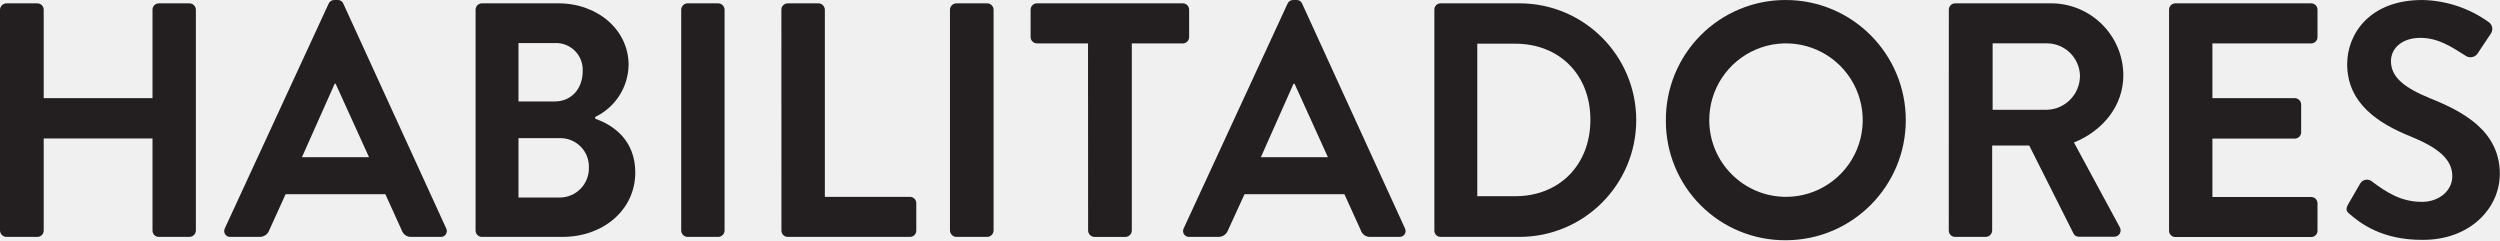
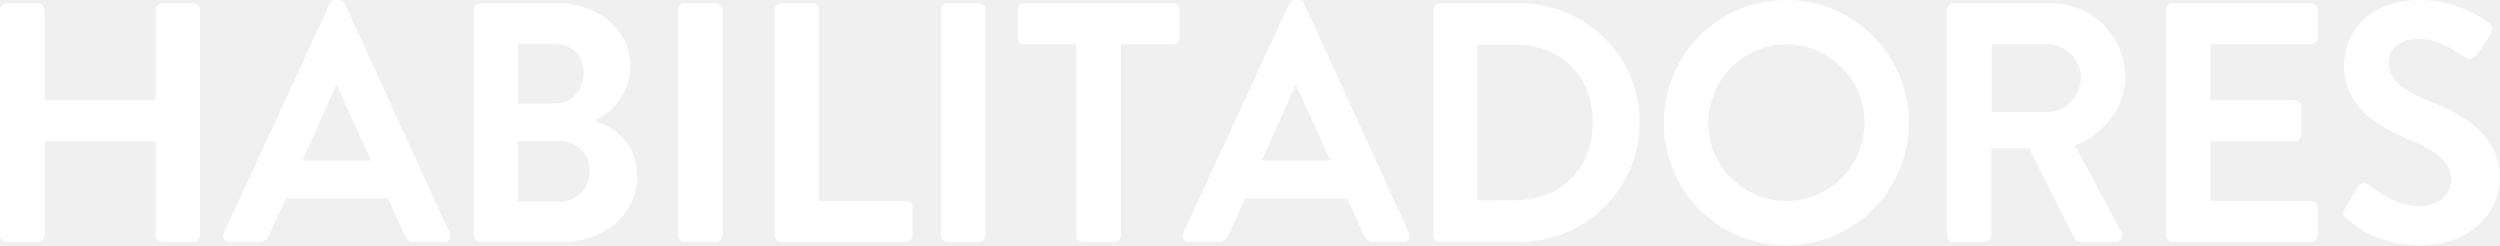
- <svg xmlns="http://www.w3.org/2000/svg" viewBox="0 0 539.49 51.84">
+ <svg xmlns="http://www.w3.org/2000/svg" viewBox="0 0 1019.2 100">
  <defs>
-     <style>.cls-1{fill:#231f20;}</style>
+     <style>.cls-1{fill:#fff;}</style>
  </defs>
  <g id="Layer_2" data-name="Layer 2">
    <g id="Layer_1-2" data-name="Layer 1">
-       <path class="cls-1" d="M0,2.09A1.42,1.42,0,0,1,1.37.72H8.06A1.37,1.37,0,0,1,9.43,2.09V21.17H32.91V2.09A1.36,1.36,0,0,1,34.27.72H40.9a1.42,1.42,0,0,1,1.37,1.37V49.76a1.41,1.41,0,0,1-1.37,1.36H34.27a1.35,1.35,0,0,1-1.36-1.36V29.88H9.43V49.76a1.36,1.36,0,0,1-1.37,1.36H1.37A1.41,1.41,0,0,1,0,49.76Z" />
-       <path class="cls-1" d="M48.53,49.25,70.92.79A1.3,1.3,0,0,1,72.14,0h.72a1.24,1.24,0,0,1,1.23.79L96.27,49.25A1.27,1.27,0,0,1,95,51.12H88.78a2.07,2.07,0,0,1-2.09-1.44l-3.53-7.77H61.63L58.1,49.68A2.16,2.16,0,0,1,56,51.12H49.75A1.27,1.27,0,0,1,48.53,49.25Zm31.1-15.33-7.2-15.85h-.21L65.16,33.92Z" />
-       <path class="cls-1" d="M128.45,25.63c4.18,1.44,8.64,4.83,8.64,11.6,0,8.06-6.91,13.89-15.7,13.89H104a1.36,1.36,0,0,1-1.37-1.36V2.09A1.37,1.37,0,0,1,104,.72h16.49C129,.72,135.65,6.48,135.65,14a12.66,12.66,0,0,1-7.2,11.23Zm-8.71-3.74c3.67,0,6-2.88,6-6.48a5.76,5.76,0,0,0-6-6.12h-7.85v12.6Zm1,20.74a6.31,6.31,0,0,0,6.34-6.55,6.15,6.15,0,0,0-6.34-6.27h-8.85V42.63Z" />
-       <path class="cls-1" d="M147,2.09A1.42,1.42,0,0,1,148.32.72H155a1.41,1.41,0,0,1,1.36,1.37V49.76A1.4,1.4,0,0,1,155,51.12h-6.7A1.41,1.41,0,0,1,147,49.76Z" />
-       <path class="cls-1" d="M168.62,2.09A1.37,1.37,0,0,1,170,.72h6.63A1.41,1.41,0,0,1,178,2.09V42.48h18.37a1.36,1.36,0,0,1,1.36,1.37v5.91a1.35,1.35,0,0,1-1.36,1.36H170a1.36,1.36,0,0,1-1.37-1.36Z" />
-       <path class="cls-1" d="M205,2.09A1.42,1.42,0,0,1,206.35.72h6.7a1.41,1.41,0,0,1,1.36,1.37V49.76a1.4,1.4,0,0,1-1.36,1.36h-6.7A1.41,1.41,0,0,1,205,49.76Z" />
-       <path class="cls-1" d="M234.79,9.36h-11A1.37,1.37,0,0,1,222.4,8V2.09A1.37,1.37,0,0,1,223.77.72h31.47a1.37,1.37,0,0,1,1.37,1.37V8a1.37,1.37,0,0,1-1.37,1.37h-11v40.4a1.41,1.41,0,0,1-1.37,1.36h-6.69a1.41,1.41,0,0,1-1.37-1.36Z" />
-       <path class="cls-1" d="M255.45,49.25,277.85.79A1.28,1.28,0,0,1,279.07,0h.72A1.24,1.24,0,0,1,281,.79l22.17,48.46A1.27,1.27,0,0,1,302,51.12h-6.26a2.06,2.06,0,0,1-2.09-1.44l-3.53-7.77H268.56L265,49.68a2.18,2.18,0,0,1-2.09,1.44h-6.26A1.27,1.27,0,0,1,255.45,49.25Zm31.11-15.33-7.2-15.85h-.22l-7.05,15.85Z" />
-       <path class="cls-1" d="M309.53,2.09A1.35,1.35,0,0,1,310.82.72h17.07a25.2,25.2,0,1,1,0,50.4H310.82a1.34,1.34,0,0,1-1.29-1.36ZM327,42.34c9.36,0,16.2-6.62,16.2-16.49S336.38,9.43,327,9.43h-8.21V42.34Z" />
-       <path class="cls-1" d="M385.34,0a25.92,25.92,0,1,1,0,51.84A25.69,25.69,0,0,1,359.49,26,25.81,25.81,0,0,1,385.34,0Zm0,42.48A16.56,16.56,0,1,0,368.85,26,16.58,16.58,0,0,0,385.34,42.48Z" />
-       <path class="cls-1" d="M420.55,2.09A1.37,1.37,0,0,1,421.92.72h20.59a15.6,15.6,0,0,1,15.7,15.48c0,6.63-4.39,12-10.66,14.55L457.42,49a1.36,1.36,0,0,1-1.23,2.08h-7.56a1.23,1.23,0,0,1-1.15-.64L437.9,31.4h-8V49.76a1.41,1.41,0,0,1-1.37,1.36h-6.62a1.36,1.36,0,0,1-1.37-1.36Zm21.17,21.6a7.34,7.34,0,0,0,7.13-7.34,7.17,7.17,0,0,0-7.13-7H430V23.69Z" />
-       <path class="cls-1" d="M468.07,2.09A1.37,1.37,0,0,1,469.44.72h29.3a1.37,1.37,0,0,1,1.37,1.37V8a1.37,1.37,0,0,1-1.37,1.37H477.43V21.17h17.78a1.42,1.42,0,0,1,1.37,1.37v6a1.37,1.37,0,0,1-1.37,1.37H477.43v12.6h21.31a1.37,1.37,0,0,1,1.37,1.37v5.91a1.36,1.36,0,0,1-1.37,1.36h-29.3a1.36,1.36,0,0,1-1.37-1.36Z" />
-       <path class="cls-1" d="M507.09,46.23c-.72-.58-1-1-.36-2.16l2.59-4.47a1.68,1.68,0,0,1,2.45-.5c3,2.23,6.19,4.46,10.87,4.46,3.75,0,6.56-2.44,6.56-5.54,0-3.67-3.1-6.19-9.15-8.64-6.77-2.74-13.54-7.06-13.54-15.55C506.51,7.42,511.27,0,522.72,0a25.37,25.37,0,0,1,14.4,4.82,1.79,1.79,0,0,1,.43,2.38l-2.74,4.11a1.89,1.89,0,0,1-2.52.86c-3.09-1.94-6-4-10-4s-6.33,2.3-6.33,5c0,3.38,2.66,5.69,8.49,8.06,7,2.81,15,7,15,16.28,0,7.41-6.41,14.25-16.56,14.25C513.86,51.84,509.18,48,507.09,46.23Z" />
+       <path class="cls-1" d="M0,4A2.73,2.73,0,0,1,2.64,1.39H15.56A2.64,2.64,0,0,1,18.2,4v36.8H63.47V4a2.64,2.64,0,0,1,2.64-2.64H78.89A2.73,2.73,0,0,1,81.53,4V96a2.73,2.73,0,0,1-2.64,2.64H66.11A2.64,2.64,0,0,1,63.47,96V57.64H18.2V96a2.64,2.64,0,0,1-2.64,2.64H2.64A2.73,2.73,0,0,1,0,96Z" />
+       <path class="cls-1" d="M91.25,95l43.2-93.47A2.48,2.48,0,0,1,136.81,0h1.39a2.35,2.35,0,0,1,2.36,1.53L183.34,95A2.45,2.45,0,0,1,181,98.61H168.89c-2.08,0-3-.83-4-2.78l-6.8-15H116.53l-6.8,15a4.2,4.2,0,0,1-4,2.78H93.61A2.45,2.45,0,0,1,91.25,95Zm60-29.58L137.36,34.86H137L123.34,65.42Z" />
+       <path class="cls-1" d="M243.06,49.44c8.06,2.78,16.67,9.31,16.67,22.37,0,15.55-13.33,26.8-30.28,26.8H195.84A2.64,2.64,0,0,1,193.2,96V4a2.64,2.64,0,0,1,2.64-2.64h31.8C244.17,1.39,257,12.5,257,27.08c0,10.42-6.67,18.06-13.89,21.67Zm-16.8-7.22c7.08,0,11.66-5.55,11.66-12.5s-4.58-11.8-11.66-11.8H211.12v24.3Zm1.94,40c7,0,12.22-5.41,12.22-12.64A11.86,11.86,0,0,0,228.2,57.5H211.12V82.22Z" />
+       <path class="cls-1" d="M276.4,4A2.73,2.73,0,0,1,279,1.39H292A2.73,2.73,0,0,1,294.59,4V96A2.73,2.73,0,0,1,292,98.61H279A2.73,2.73,0,0,1,276.4,96Z" />
+       <path class="cls-1" d="M315.84,4a2.64,2.64,0,0,1,2.64-2.64h12.78A2.73,2.73,0,0,1,333.9,4V81.94h35.42A2.64,2.64,0,0,1,372,84.58V96a2.64,2.64,0,0,1-2.64,2.64H318.48A2.64,2.64,0,0,1,315.84,96Z" />
+       <path class="cls-1" d="M383.62,4a2.73,2.73,0,0,1,2.64-2.64h12.92A2.73,2.73,0,0,1,401.82,4V96a2.73,2.73,0,0,1-2.64,2.64H386.26A2.73,2.73,0,0,1,383.62,96Z" />
+       <path class="cls-1" d="M438.76,18.06H417.51a2.64,2.64,0,0,1-2.64-2.64V4a2.64,2.64,0,0,1,2.64-2.64h60.7A2.64,2.64,0,0,1,480.85,4V15.42a2.64,2.64,0,0,1-2.64,2.64H457V96a2.73,2.73,0,0,1-2.64,2.64H441.4A2.73,2.73,0,0,1,438.76,96Z" />
+       <path class="cls-1" d="M482.38,95,525.57,1.53A2.49,2.49,0,0,1,527.93,0h1.39a2.35,2.35,0,0,1,2.36,1.53L574.46,95a2.45,2.45,0,0,1-2.36,3.61H560c-2.09,0-3.06-.83-4-2.78l-6.81-15H507.65l-6.8,15a4.2,4.2,0,0,1-4,2.78H484.74A2.45,2.45,0,0,1,482.38,95Zm60-29.58L528.49,34.86h-.42L514.46,65.42Z" />
+       <path class="cls-1" d="M584.32,4a2.62,2.62,0,0,1,2.5-2.64h32.92c26.81,0,48.75,21.8,48.75,48.47a48.81,48.81,0,0,1-48.75,48.75H586.82a2.62,2.62,0,0,1-2.5-2.64Zm33.75,77.64c18.06,0,31.25-12.78,31.25-31.81S636.13,18.2,618.07,18.2H602.24V81.67Z" />
+       <path class="cls-1" d="M728.22,0a50,50,0,1,1,0,100,49.55,49.55,0,0,1-49.86-49.86A49.79,49.79,0,0,1,728.22,0Zm0,81.94a31.94,31.94,0,1,0,0-63.88c-17.5,0-31.81,14.58-31.81,32.08A31.89,31.89,0,0,0,728.22,81.94Z" />
+       <path class="cls-1" d="M793.78,4a2.63,2.63,0,0,1,2.63-2.64h39.73a30.08,30.08,0,0,1,30.27,29.86c0,12.78-8.47,23.19-20.55,28.06l19,35.27a2.63,2.63,0,0,1-2.36,4H847.94a2.37,2.37,0,0,1-2.22-1.25l-18.47-36.8H811.83V96a2.73,2.73,0,0,1-2.64,2.64H796.41A2.63,2.63,0,0,1,793.78,96Zm40.83,41.66c7.36,0,13.75-6.38,13.75-14.16a13.82,13.82,0,0,0-13.75-13.47H812V45.69Z" />
+       <path class="cls-1" d="M883.08,4a2.64,2.64,0,0,1,2.64-2.64h56.53A2.64,2.64,0,0,1,944.89,4V15.42a2.64,2.64,0,0,1-2.64,2.64H901.14V40.83h34.3a2.73,2.73,0,0,1,2.64,2.64V55a2.64,2.64,0,0,1-2.64,2.64h-34.3v24.3h41.11a2.64,2.64,0,0,1,2.64,2.64V96a2.64,2.64,0,0,1-2.64,2.64H885.72A2.64,2.64,0,0,1,883.08,96Z" />
+       <path class="cls-1" d="M956.7,89.17c-1.39-1.11-2-2-.7-4.17l5-8.61a3.21,3.21,0,0,1,4.72-1c5.7,4.3,11.95,8.61,21,8.61,7.22,0,12.64-4.72,12.64-10.7,0-7.08-6-11.94-17.64-16.66-13.06-5.28-26.11-13.61-26.11-30C955.59,14.31,964.75,0,986.84,0c14.16,0,25,7.22,27.77,9.31a3.44,3.44,0,0,1,.84,4.58l-5.28,7.92c-1.11,1.66-3.2,2.77-4.86,1.66-6-3.75-11.67-7.64-19.31-7.64-7.91,0-12.22,4.45-12.22,9.73,0,6.52,5.14,11,16.39,15.55,13.47,5.42,29,13.47,29,31.39,0,14.31-12.36,27.5-32,27.5C969.75,100,960.72,92.64,956.7,89.17Z" />
    </g>
  </g>
</svg>
